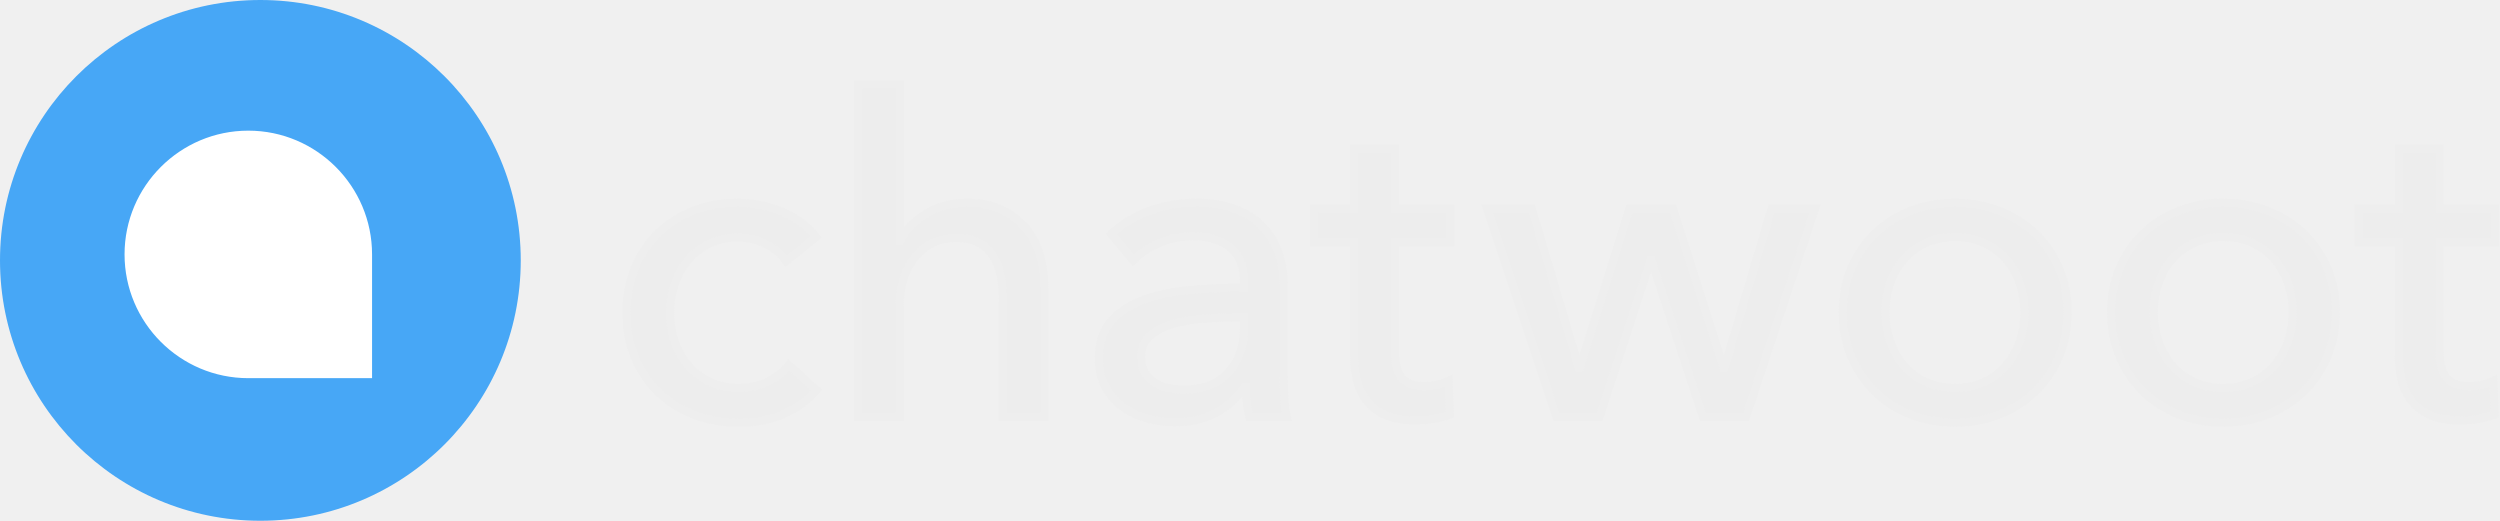
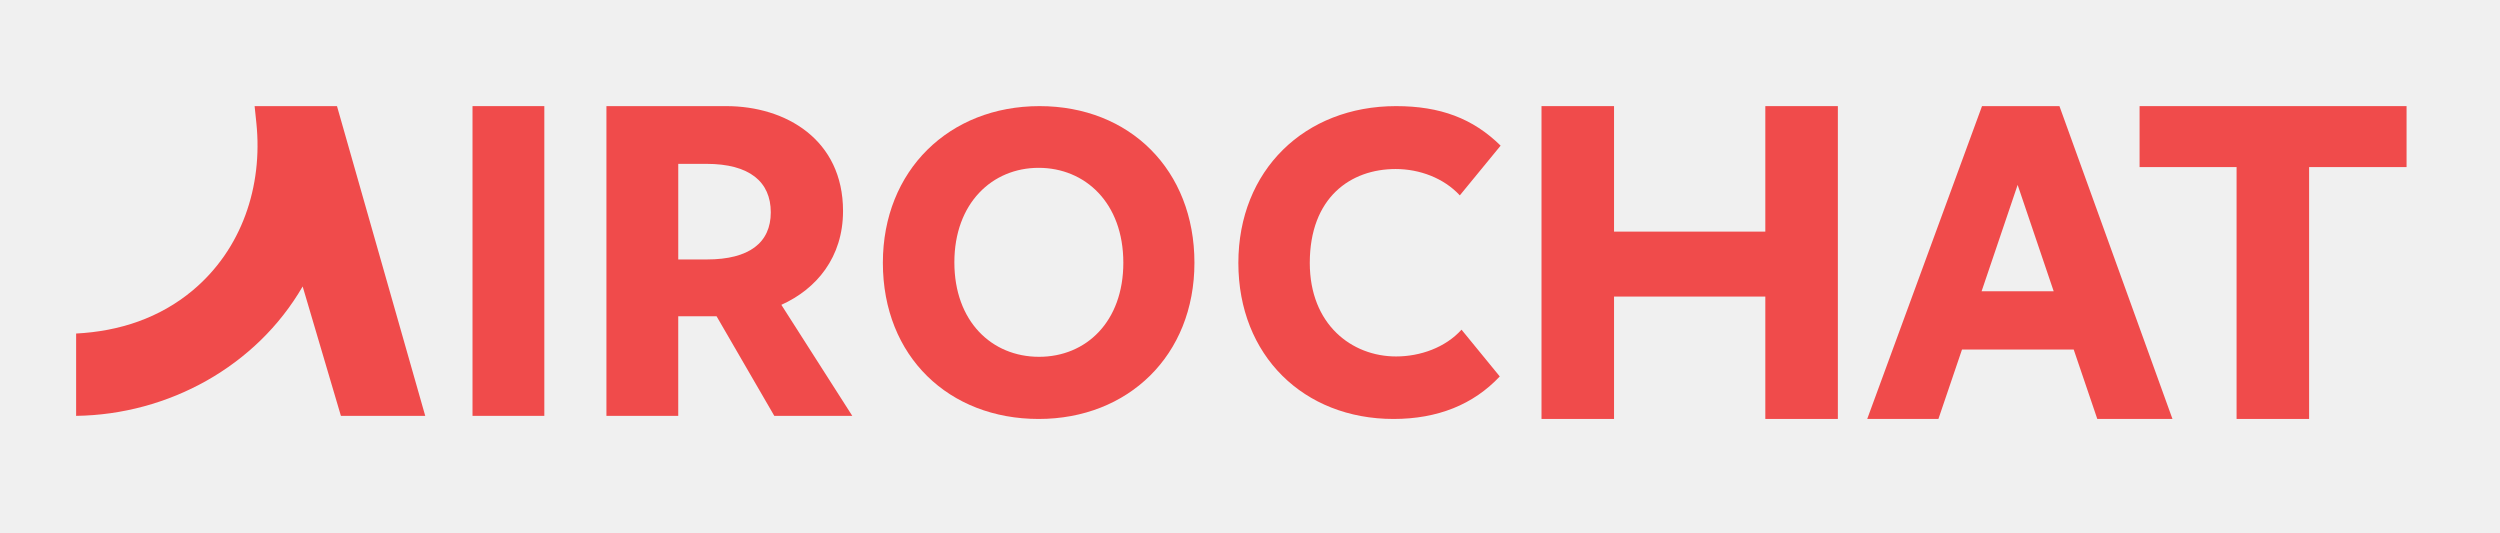
- <svg xmlns="http://www.w3.org/2000/svg" width="2458px" height="512px" viewBox="0 0 2458 512" version="1.1">
-   <g id="Page-1" stroke="none" stroke-width="1" fill="none" fill-rule="evenodd">
-     <g id="logo" fill-rule="nonzero">
-       <g id="woot-log">
-         <circle id="Oval" fill="#47A7F6" cx="256" cy="256" r="256" />
-         <path d="M362.808,368.808 L244.123,368.808 C178.699,368.808 125.457,315.562 125.457,250.122 C125.457,184.703 178.699,131.457 244.124,131.457 C309.565,131.457 362.808,184.703 362.808,250.122 L362.808,368.808 Z" id="Fill-1" stroke="#FFFFFF" stroke-width="6" fill="#FFFFFF" />
-       </g>
-       <path d="M772.982,256.848 C768.658,250.217 762.171,244.667 753.522,240.198 C744.872,235.73 735.647,233.495 725.844,233.495 C715.177,233.495 705.735,235.513 697.518,239.55 C689.302,243.586 682.31,248.992 676.544,255.767 C670.778,262.542 666.381,270.398 663.354,279.336 C660.327,288.273 658.813,297.643 658.813,307.446 C658.813,317.248 660.327,326.618 663.354,335.555 C666.381,344.493 670.778,352.349 676.544,359.124 C682.31,365.899 689.374,371.305 697.735,375.341 C706.095,379.378 715.609,381.396 726.277,381.396 C736.656,381.396 746.098,379.378 754.603,375.341 C763.108,371.305 770.099,365.827 775.577,358.908 L802.822,383.558 C794.173,393.649 783.361,401.505 770.387,407.127 C757.414,412.749 742.71,415.56 726.277,415.56 C710.42,415.56 695.789,412.965 682.382,407.776 C668.976,402.586 657.372,395.307 647.569,385.937 C637.767,376.567 630.055,365.251 624.433,351.989 C618.811,338.727 616,323.879 616,307.446 C616,291.3 618.739,276.597 624.217,263.335 C629.695,250.073 637.335,238.685 647.137,229.171 C656.939,219.657 668.544,212.305 681.95,207.115 C695.356,201.926 709.843,199.331 725.412,199.331 C739.827,199.331 754.17,202.214 768.441,207.98 C782.713,213.746 794.028,222.107 802.389,233.063 L772.982,256.848 Z M885.421,236.09 C890.322,225.999 898.683,217.35 910.504,210.143 C922.324,202.935 935.586,199.331 950.29,199.331 C963.552,199.331 974.94,201.565 984.454,206.034 C993.968,210.503 1001.896,216.485 1008.239,223.981 C1014.582,231.477 1019.267,240.27 1022.294,250.361 C1025.321,260.452 1026.835,271.263 1026.835,282.795 L1026.835,409.938 L986.184,409.938 L986.184,296.634 C986.184,288.273 985.535,280.345 984.238,272.849 C982.94,265.353 980.562,258.722 977.102,252.956 C973.643,247.19 968.958,242.577 963.047,239.117 C957.137,235.658 949.425,233.928 939.911,233.928 C923.766,233.928 910.504,240.054 900.125,252.307 C889.746,264.56 884.556,280.921 884.556,301.391 L884.556,409.938 L843.905,409.938 L843.905,83 L884.556,83 L884.556,236.09 L885.421,236.09 Z M1223.171,277.174 C1223.171,261.893 1218.558,250.577 1209.332,243.226 C1200.106,235.874 1187.853,232.198 1172.573,232.198 C1161.041,232.198 1150.157,234.432 1139.923,238.901 C1129.688,243.37 1121.111,249.064 1114.191,255.983 L1092.568,230.036 C1102.659,220.522 1114.984,213.026 1129.544,207.548 C1144.103,202.07 1159.743,199.331 1176.465,199.331 C1191.169,199.331 1203.926,201.421 1214.738,205.602 C1225.549,209.782 1234.415,215.476 1241.334,222.684 C1248.253,229.892 1253.443,238.396 1256.902,248.199 C1260.362,258.001 1262.092,268.524 1262.092,279.768 L1262.092,369.287 C1262.092,376.206 1262.308,383.486 1262.741,391.126 C1263.173,398.766 1263.966,405.037 1265.119,409.938 L1228.36,409.938 C1226.054,400.136 1224.9,390.333 1224.9,380.531 L1223.603,380.531 C1216.107,391.487 1206.665,399.991 1195.277,406.046 C1183.889,412.1 1170.411,415.128 1154.842,415.128 C1146.77,415.128 1138.337,414.046 1129.544,411.884 C1120.75,409.722 1112.75,406.19 1105.542,401.289 C1098.334,396.388 1092.352,389.901 1087.595,381.828 C1082.838,373.756 1080.46,363.809 1080.46,351.989 C1080.46,336.42 1084.64,324.095 1093.001,315.014 C1101.362,305.932 1112.317,299.013 1125.868,294.256 C1139.418,289.499 1154.698,286.399 1171.708,284.958 C1188.718,283.516 1205.872,282.795 1223.171,282.795 L1223.171,277.174 Z M1213.224,312.203 C1203.133,312.203 1192.682,312.635 1181.871,313.5 C1171.059,314.365 1161.257,316.095 1152.464,318.689 C1143.67,321.284 1136.391,325.176 1130.625,330.366 C1124.859,335.555 1121.976,342.475 1121.976,351.124 C1121.976,357.178 1123.201,362.224 1125.651,366.26 C1128.102,370.296 1131.345,373.612 1135.382,376.206 C1139.418,378.801 1143.887,380.603 1148.788,381.612 C1153.689,382.621 1158.734,383.126 1163.924,383.126 C1182.952,383.126 1197.584,377.432 1207.818,366.044 C1218.053,354.655 1223.171,340.312 1223.171,323.014 L1223.171,312.203 L1213.224,312.203 Z M1425.993,238.252 L1371.504,238.252 L1371.504,345.069 C1371.504,357.467 1373.81,366.332 1378.423,371.666 C1383.036,376.999 1390.388,379.666 1400.478,379.666 C1404.226,379.666 1408.263,379.234 1412.587,378.369 C1416.912,377.504 1420.804,376.206 1424.264,374.477 L1425.561,407.776 C1420.66,409.506 1415.254,410.875 1409.344,411.884 C1403.433,412.893 1397.307,413.398 1390.964,413.398 C1371.648,413.398 1356.872,408.064 1346.637,397.397 C1336.402,386.729 1331.285,370.729 1331.285,349.394 L1331.285,238.252 L1291.931,238.252 L1291.931,204.953 L1331.285,204.953 L1331.285,146.139 L1371.504,146.139 L1371.504,204.953 L1425.993,204.953 L1425.993,238.252 Z M1506.078,204.953 L1552.351,361.503 L1553.216,361.503 L1602.083,204.953 L1644.897,204.953 L1694.629,361.503 L1695.494,361.503 L1741.767,204.953 L1784.581,204.953 L1716.685,409.938 L1674.304,409.938 L1623.706,255.983 L1622.841,255.983 L1572.676,409.938 L1530.295,409.938 L1461.967,204.953 L1506.078,204.953 Z M2032.811,307.013 C2032.811,322.87 2030,337.429 2024.378,350.691 C2018.756,363.953 2010.972,375.413 2001.026,385.072 C1991.079,394.73 1979.331,402.226 1965.78,407.56 C1952.23,412.893 1937.671,415.56 1922.102,415.56 C1906.534,415.56 1891.974,412.893 1878.424,407.56 C1864.873,402.226 1853.197,394.73 1843.395,385.072 C1833.592,375.413 1825.88,363.953 1820.258,350.691 C1814.636,337.429 1811.825,322.87 1811.825,307.013 C1811.825,291.156 1814.636,276.669 1820.258,263.551 C1825.88,250.433 1833.592,239.117 1843.395,229.603 C1853.197,220.089 1864.873,212.665 1878.424,207.332 C1891.974,201.998 1906.534,199.331 1922.102,199.331 C1937.671,199.331 1952.23,201.998 1965.78,207.332 C1979.331,212.665 1991.079,220.089 2001.026,229.603 C2010.972,239.117 2018.756,250.433 2024.378,263.551 C2030,276.669 2032.811,291.156 2032.811,307.013 Z M1990.43,307.013 C1990.43,297.211 1988.917,287.841 1985.89,278.903 C1982.862,269.966 1978.466,262.11 1972.7,255.334 C1966.934,248.559 1959.798,243.154 1951.293,239.117 C1942.788,235.081 1933.058,233.063 1922.102,233.063 C1911.146,233.063 1901.416,235.081 1892.911,239.117 C1884.406,243.154 1877.271,248.559 1871.505,255.334 C1865.738,262.11 1861.342,269.966 1858.315,278.903 C1855.287,287.841 1853.774,297.211 1853.774,307.013 C1853.774,316.816 1855.287,326.185 1858.315,335.123 C1861.342,344.06 1865.738,351.989 1871.505,358.908 C1877.271,365.827 1884.406,371.305 1892.911,375.341 C1901.416,379.378 1911.146,381.396 1922.102,381.396 C1933.058,381.396 1942.788,379.378 1951.293,375.341 C1959.798,371.305 1966.934,365.827 1972.7,358.908 C1978.466,351.989 1982.862,344.06 1985.89,335.123 C1988.917,326.185 1990.43,316.816 1990.43,307.013 Z M2296.611,307.013 C2296.611,322.87 2293.8,337.429 2288.178,350.691 C2282.556,363.953 2274.771,375.413 2264.825,385.072 C2254.878,394.73 2243.13,402.226 2229.58,407.56 C2216.029,412.893 2201.47,415.56 2185.901,415.56 C2170.333,415.56 2155.774,412.893 2142.223,407.56 C2128.673,402.226 2116.996,394.73 2107.194,385.072 C2097.392,375.413 2089.68,363.953 2084.058,350.691 C2078.436,337.429 2075.625,322.87 2075.625,307.013 C2075.625,291.156 2078.436,276.669 2084.058,263.551 C2089.68,250.433 2097.392,239.117 2107.194,229.603 C2116.996,220.089 2128.673,212.665 2142.223,207.332 C2155.774,201.998 2170.333,199.331 2185.901,199.331 C2201.47,199.331 2216.029,201.998 2229.58,207.332 C2243.13,212.665 2254.878,220.089 2264.825,229.603 C2274.771,239.117 2282.556,250.433 2288.178,263.551 C2293.8,276.669 2296.611,291.156 2296.611,307.013 Z M2254.23,307.013 C2254.23,297.211 2252.716,287.841 2249.689,278.903 C2246.662,269.966 2242.265,262.11 2236.499,255.334 C2230.733,248.559 2223.597,243.154 2215.092,239.117 C2206.587,235.081 2196.857,233.063 2185.901,233.063 C2174.946,233.063 2165.215,235.081 2156.71,239.117 C2148.205,243.154 2141.07,248.559 2135.304,255.334 C2129.538,262.11 2125.141,269.966 2122.114,278.903 C2119.087,287.841 2117.573,297.211 2117.573,307.013 C2117.573,316.816 2119.087,326.185 2122.114,335.123 C2125.141,344.06 2129.538,351.989 2135.304,358.908 C2141.07,365.827 2148.205,371.305 2156.71,375.341 C2165.215,379.378 2174.946,381.396 2185.901,381.396 C2196.857,381.396 2206.587,379.378 2215.092,375.341 C2223.597,371.305 2230.733,365.827 2236.499,358.908 C2242.265,351.989 2246.662,344.06 2249.689,335.123 C2252.716,326.185 2254.23,316.816 2254.23,307.013 Z M2453.16,238.252 L2398.671,238.252 L2398.671,345.069 C2398.671,357.467 2400.977,366.332 2405.59,371.666 C2410.203,376.999 2417.554,379.666 2427.645,379.666 C2431.393,379.666 2435.429,379.234 2439.754,378.369 C2444.079,377.504 2447.971,376.206 2451.43,374.477 L2452.728,407.776 C2447.827,409.506 2442.421,410.875 2436.511,411.884 C2430.6,412.893 2424.474,413.398 2418.131,413.398 C2398.815,413.398 2384.039,408.064 2373.804,397.397 C2363.569,386.729 2358.452,370.729 2358.452,349.394 L2358.452,238.252 L2319.098,238.252 L2319.098,204.953 L2358.452,204.953 L2358.452,146.139 L2398.671,146.139 L2398.671,204.953 L2453.16,204.953 L2453.16,238.252 Z" id="chatwoot" stroke="#EEEEEE" stroke-width="8" fill="#EDEDED" />
-     </g>
-   </g>
+ <svg xmlns="http://www.w3.org/2000/svg" id="Layer_1" version="1.1" viewBox="0 0 1765.44 376.39">
+   <defs>
+     <style>
+       .st0 {
+         fill: #f04b4b;
+       }
+     </style>
+   </defs>
+   <path class="st0" d="M237.97,74.94l62.32,218.73h-59.55l-27.01-91.38c-32.69,56.45-94.83,90.49-159.97,91.38v-58.14c30.4-1.56,58.92-10.87,82.37-30.5,34.6-28.97,49.56-73.39,44.91-118.17l-1.24-11.91h58.17Z" />
+   <path class="st0" d="M333.68,293.67V74.94h50.71v218.73h-50.71Z" />
+   <path class="st0" d="M546.79,293.67l-40.76-70.32h-27.07v70.32h-50.71V74.94h84.63c42,0,82.45,23.65,82.45,74.05,0,32.67-18.67,55.07-43.56,66.27l50.09,78.41h-55.07ZM478.97,115.7v67.52h20.22c29.87,0,45.12-11.82,45.12-33.29s-14.93-34.22-45.43-34.22h-19.91Z" />
+   <path class="st0" d="M623.46,185.55c0-65.22,46.89-110.61,110.61-110.61s109.41,45.08,109.41,110.61-46.89,110.31-110.01,110.31-110.01-43.88-110.01-110.31ZM793.27,185.55c0-42.38-27.05-67.03-59.81-67.03s-59.51,24.95-59.51,66.73,26.45,66.72,59.81,66.72,59.51-24.95,59.51-66.42Z" />
+   <path class="st0" d="M1059.1,265.84c-18.61,19.81-43.82,30.02-75.04,30.02-63.33,0-109.56-44.72-109.56-110.16s46.83-110.76,111.36-110.76c31.22,0,54.33,8.7,73.84,27.91l-28.81,35.12c-11.41-12.31-28.52-18.61-45.32-18.61-31.82,0-60.63,20.11-60.63,66.33,0,43.52,29.71,66.03,60.93,66.03,17.11,0,34.82-6.3,46.22-18.91l27.01,33.02Z" />
+   <path class="st0" d="M1246.63,74.94h51.22v220.91h-51.22v-86.42h-106.84v86.42h-51.22V74.94h51.22v88.62h106.84v-88.62Z" />
+   <path class="st0" d="M1481.06,295.86l-16.66-49.02h-78.88l-16.66,49.02h-50.28l81.07-220.91h54.68l79.82,220.91h-53.11ZM1399.35,205.67h50.91l-25.45-75.1-25.45,75.1Z" />
+   <path class="st0" d="M1699.46,74.94v43.05h-68.82v177.86h-51.22V117.99h-68.5v-43.05h188.55Z" />
</svg>
